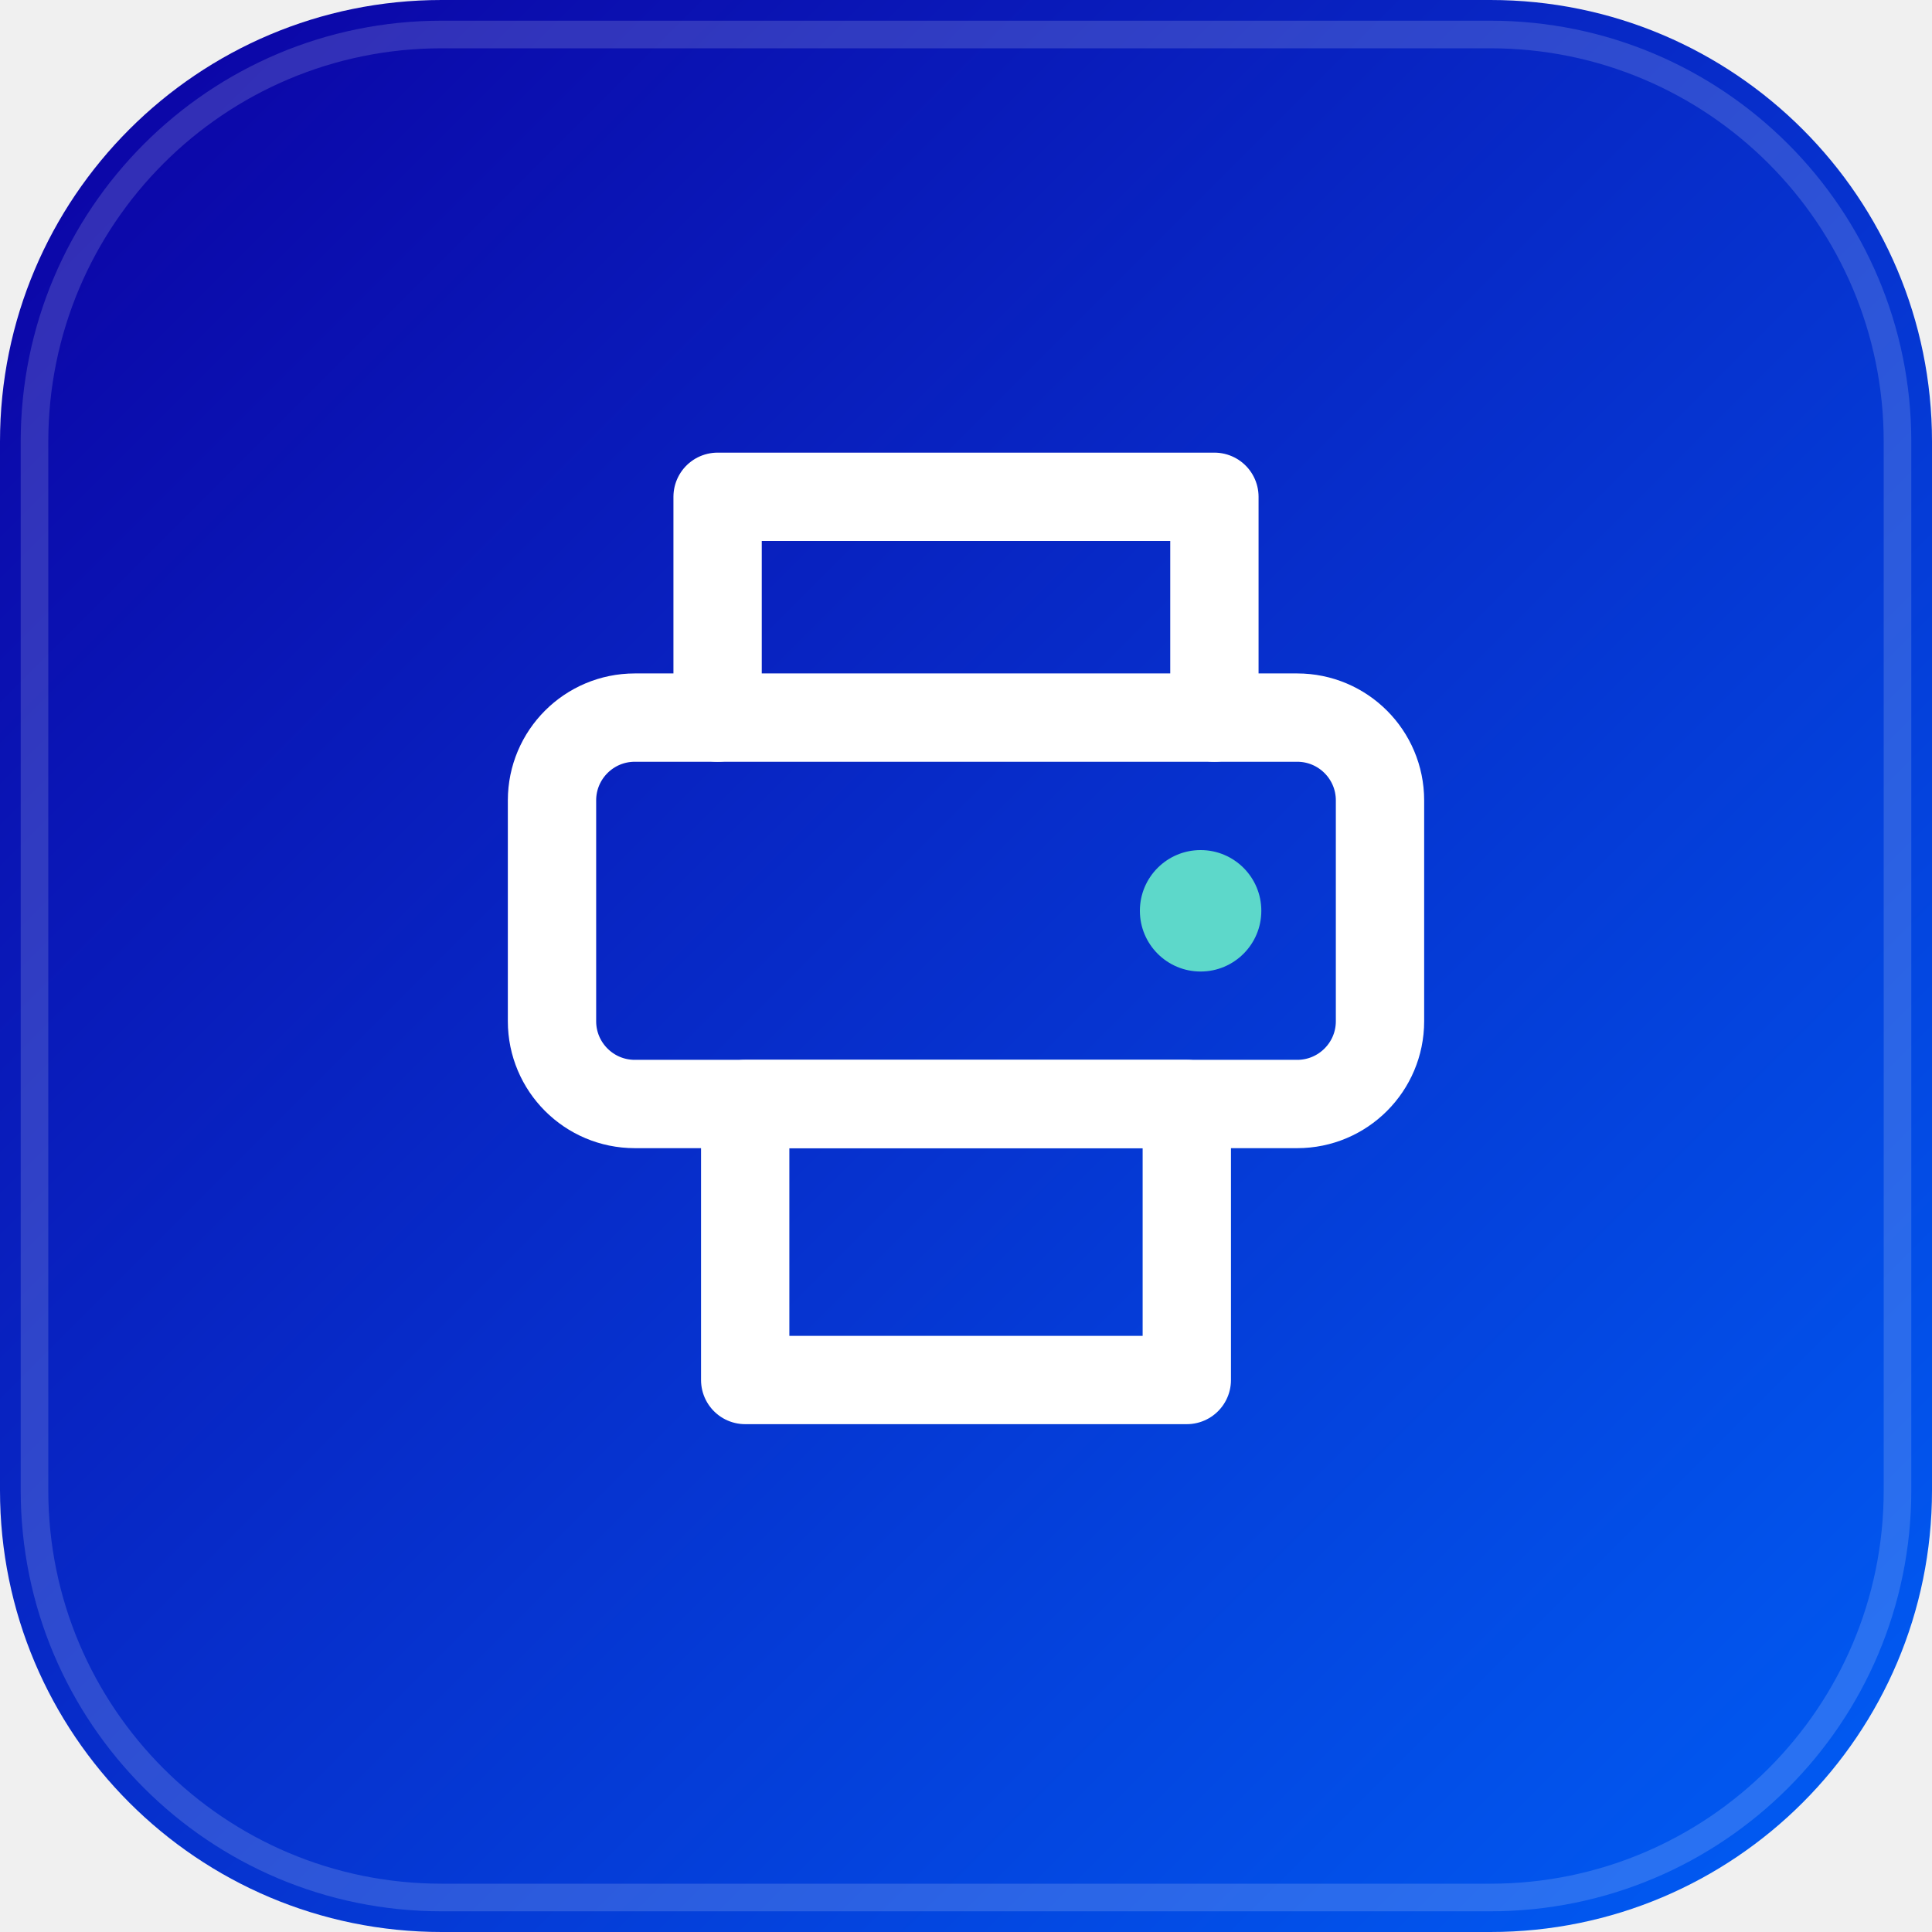
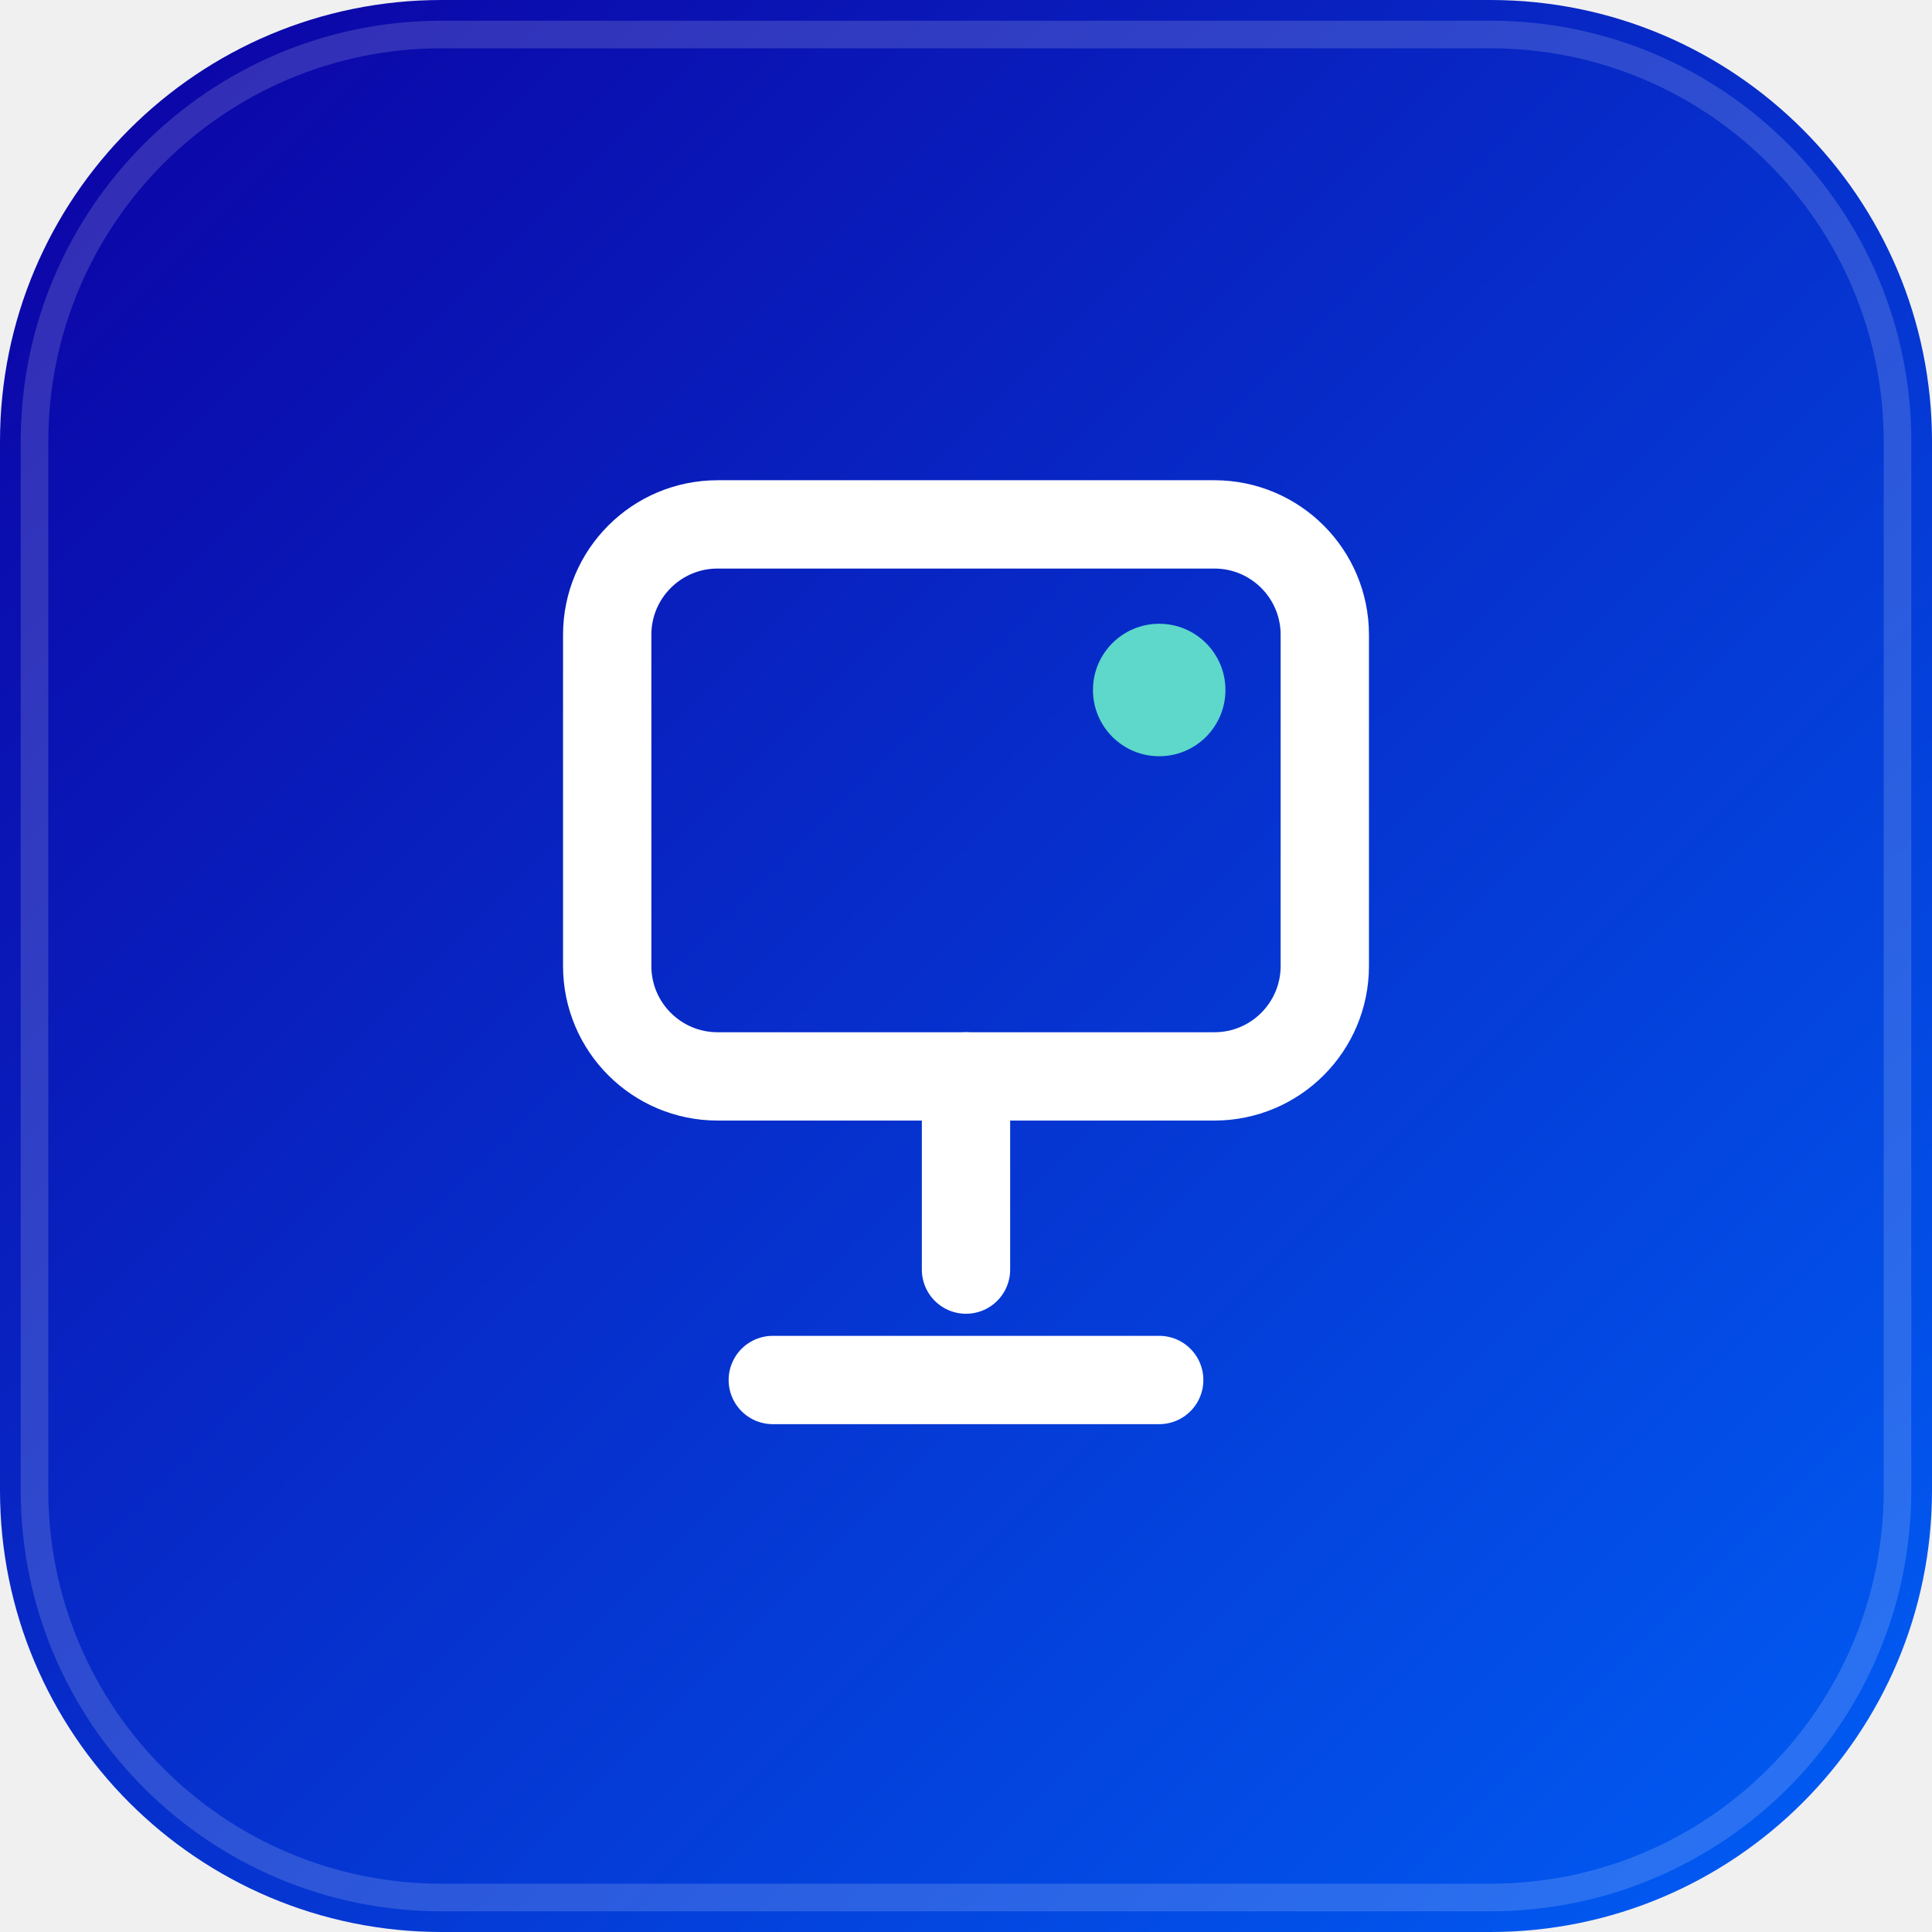
<svg xmlns="http://www.w3.org/2000/svg" viewBox="0 0 70 70" width="70" height="70">
  <defs>
    <linearGradient id="g" x1="0" y1="0" x2="1" y2="1">
      <stop offset="0" stop-color="#0D00A2" />
      <stop offset="1" stop-color="#005FF6" />
    </linearGradient>
  </defs>
  <g id="bg">
    <rect width="70" height="70" rx="16" fill="url(#g)" />
    <rect x="1.25" y="1.25" width="67.5" height="67.5" rx="14.75" fill="none" stroke="rgba(255,255,255,0.16)" stroke-width="1" />
  </g>
-   <g id="glyph-printer">
-     <path d="M26 26v-8h18v8" stroke="#FFFFFF" stroke-width="3.2" fill="none" stroke-linecap="round" stroke-linejoin="round" />
-     <rect x="20" y="26" width="30" height="14" rx="3" stroke="#FFFFFF" stroke-width="3.2" fill="none" stroke-linecap="round" stroke-linejoin="round" />
-     <path d="M27 40h16v10H27z" stroke="#FFFFFF" stroke-width="3.2" fill="none" stroke-linecap="round" stroke-linejoin="round" />
-     <circle cx="43.5" cy="33" r="2.2" fill="#5DD8CA" />
+   <g id="glyph-monitor">
+     <rect x="22" y="19" width="26" height="20" rx="4" stroke="#FFFFFF" stroke-width="3.2" fill="none" stroke-linecap="round" stroke-linejoin="round" />
+     <path d="M35 39v7M28 50h14" stroke="#FFFFFF" stroke-width="3.2" fill="none" stroke-linecap="round" stroke-linejoin="round" />
+     <circle cx="42" cy="25" r="2.4" fill="#5DD8CA" />
  </g>
</svg>
